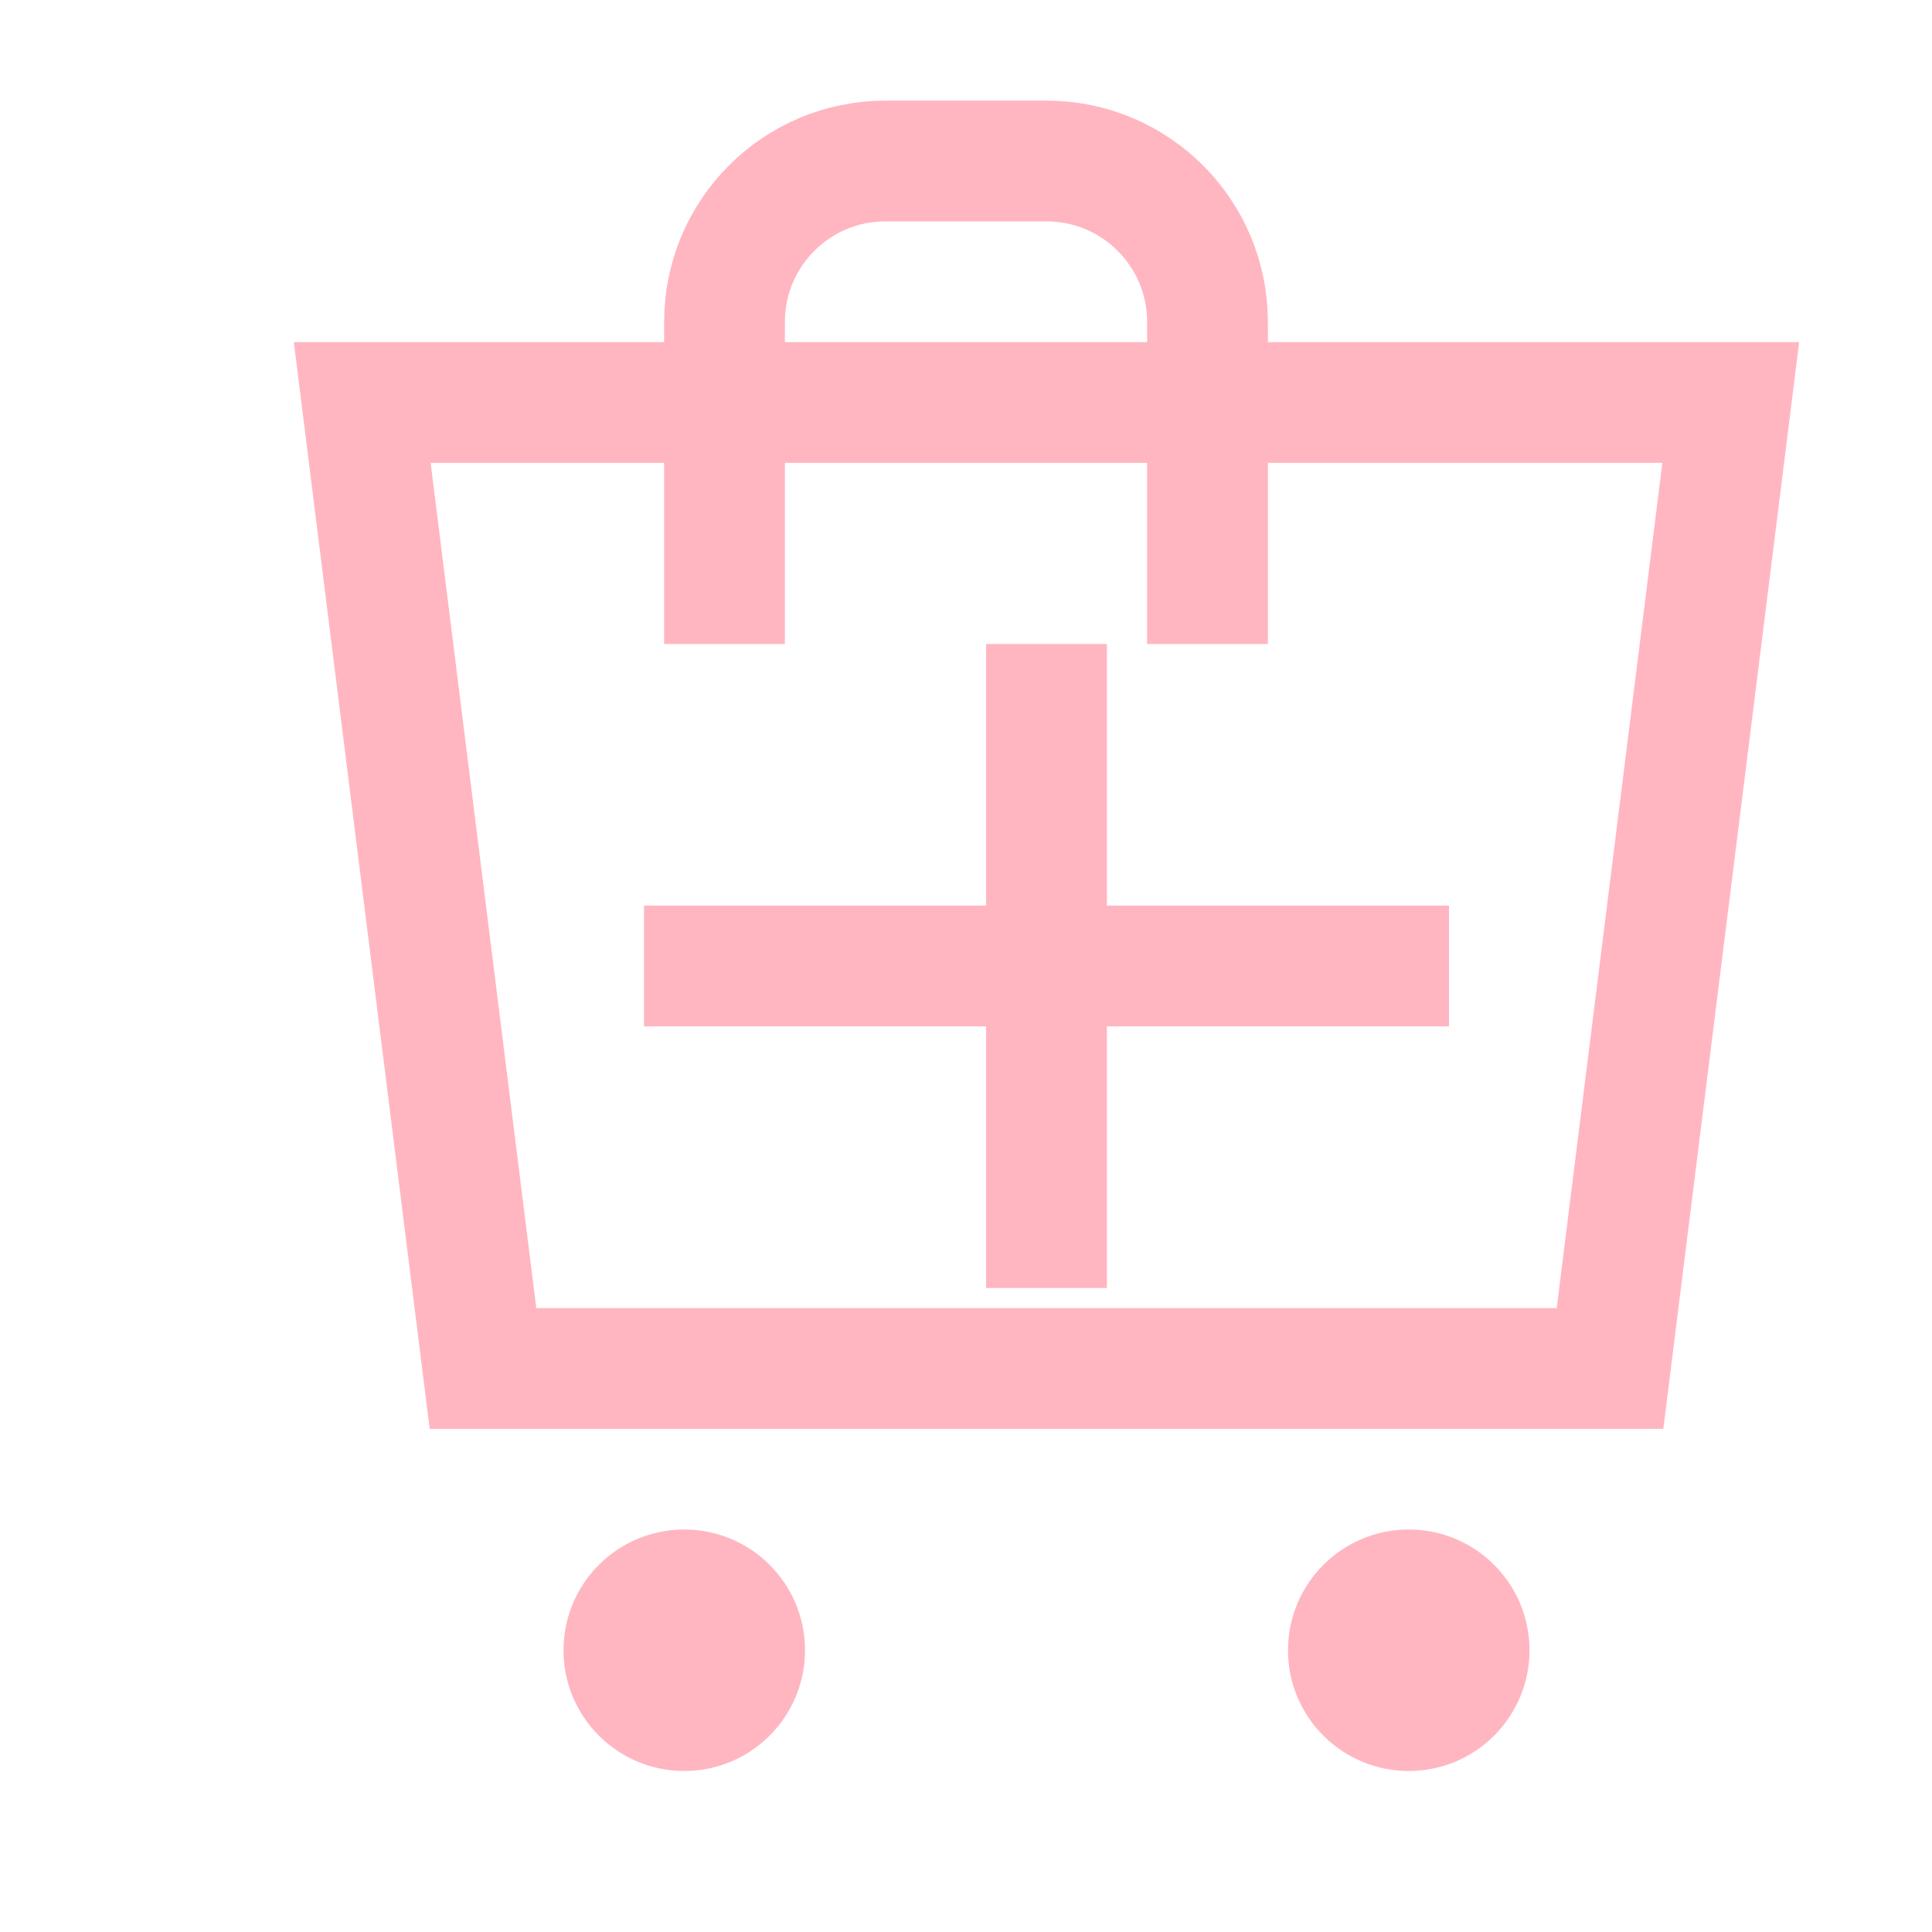
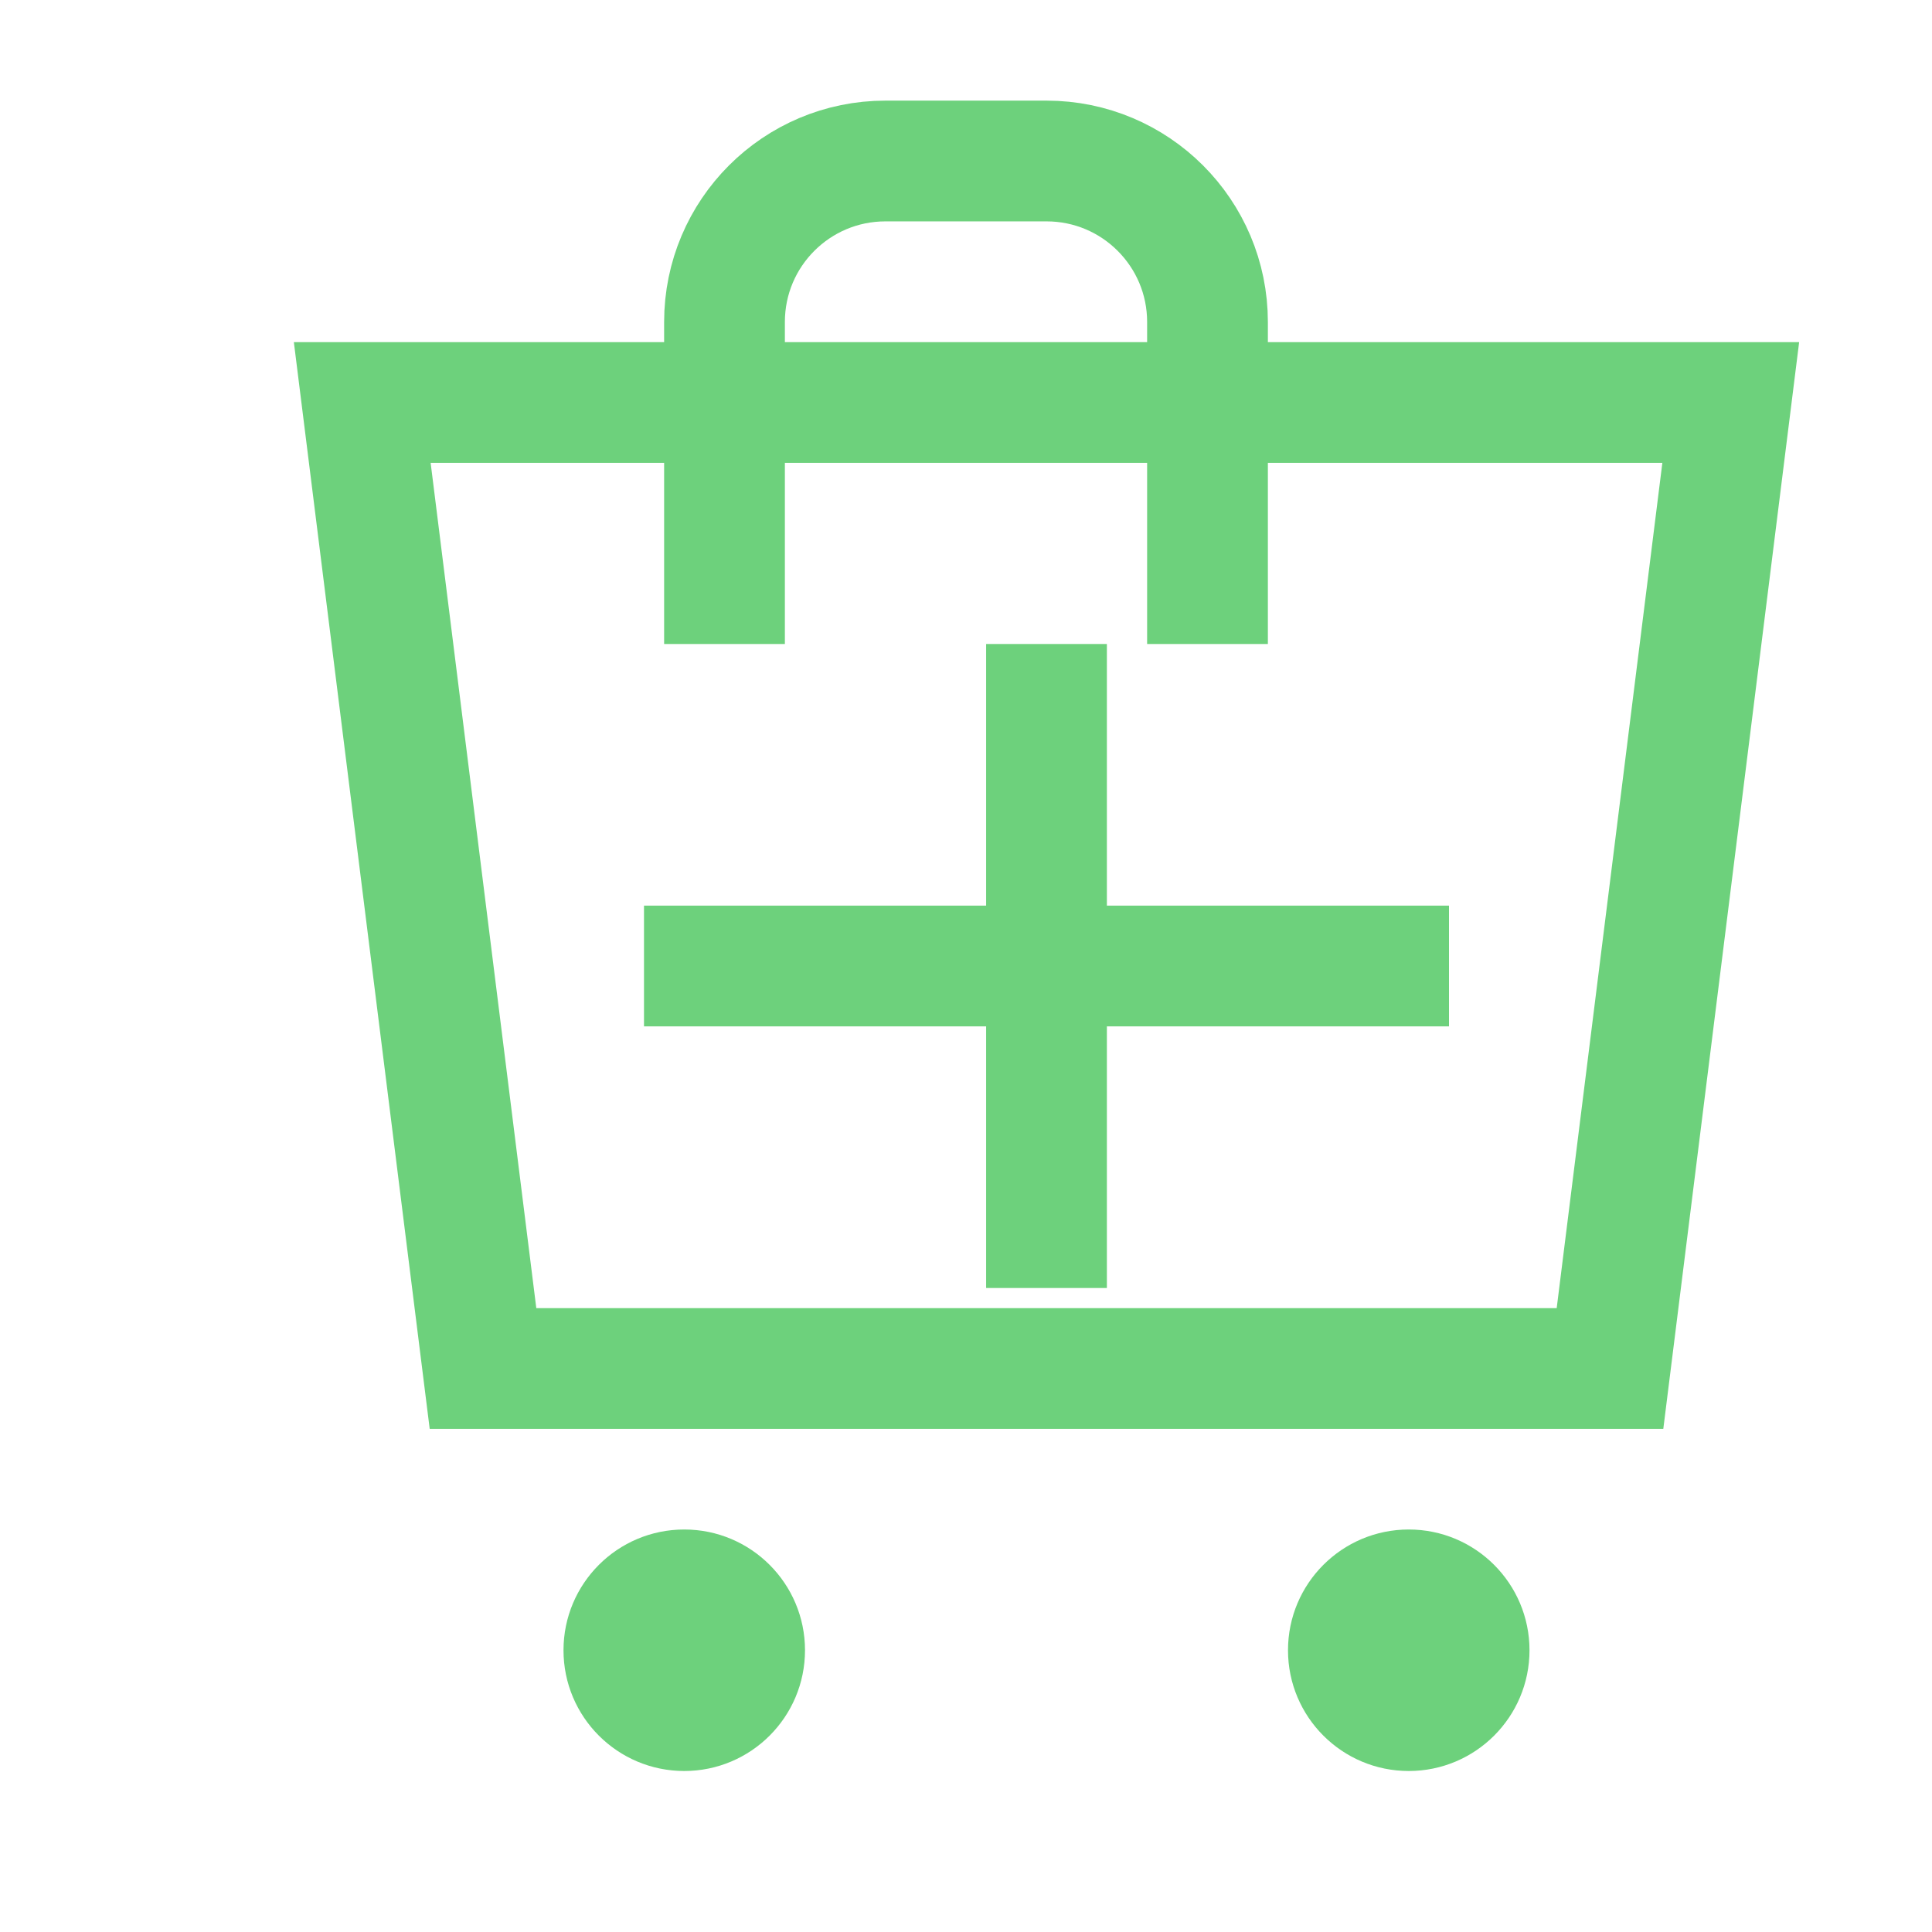
<svg xmlns="http://www.w3.org/2000/svg" width="120px" height="120px" viewBox="0 0 24 24" version="1.1">
  <g stroke="none" stroke-width="1" fill="none" fill-rule="evenodd">
-     <path d="M4.5,5 L21.5,5 L20,17 L6,17 L4.5,5 Z" stroke="#FFB6C1" stroke-width="1.5" />
-     <path d="M9,8 L9,4 C9,2.895 9.895,2 11,2 L13,2 C14.105,2 15,2.895 15,4 L15,8" stroke="#FFB6C1" stroke-width="1.5" />
-     <circle fill="#FFB6C1" cx="8.5" cy="20.5" r="1.5" />
-     <circle fill="#FFB6C1" cx="17.5" cy="20.5" r="1.5" />
-     <line x1="8" y1="12" x2="18" y2="12" stroke="#FFB6C1" stroke-width="1.5" />
-     <line x1="13" y1="8" x2="13" y2="16" stroke="#FFB6C1" stroke-width="1.5" />
+     <path d="M4.5,5 L21.5,5 L20,17 L6,17 L4.5,5 Z" stroke="#6dd17c" stroke-width="1.5" />
+     <path d="M9,8 L9,4 C9,2.895 9.895,2 11,2 L13,2 C14.105,2 15,2.895 15,4 L15,8" stroke="#6dd17c" stroke-width="1.5" />
+     <circle fill="#6dd17c" cx="8.5" cy="20.5" r="1.5" />
+     <circle fill="#6dd17c" cx="17.5" cy="20.5" r="1.5" />
+     <line x1="8" y1="12" x2="18" y2="12" stroke="#6dd17c" stroke-width="1.5" />
+     <line x1="13" y1="8" x2="13" y2="16" stroke="#6dd17c" stroke-width="1.5" />
  </g>
</svg>
